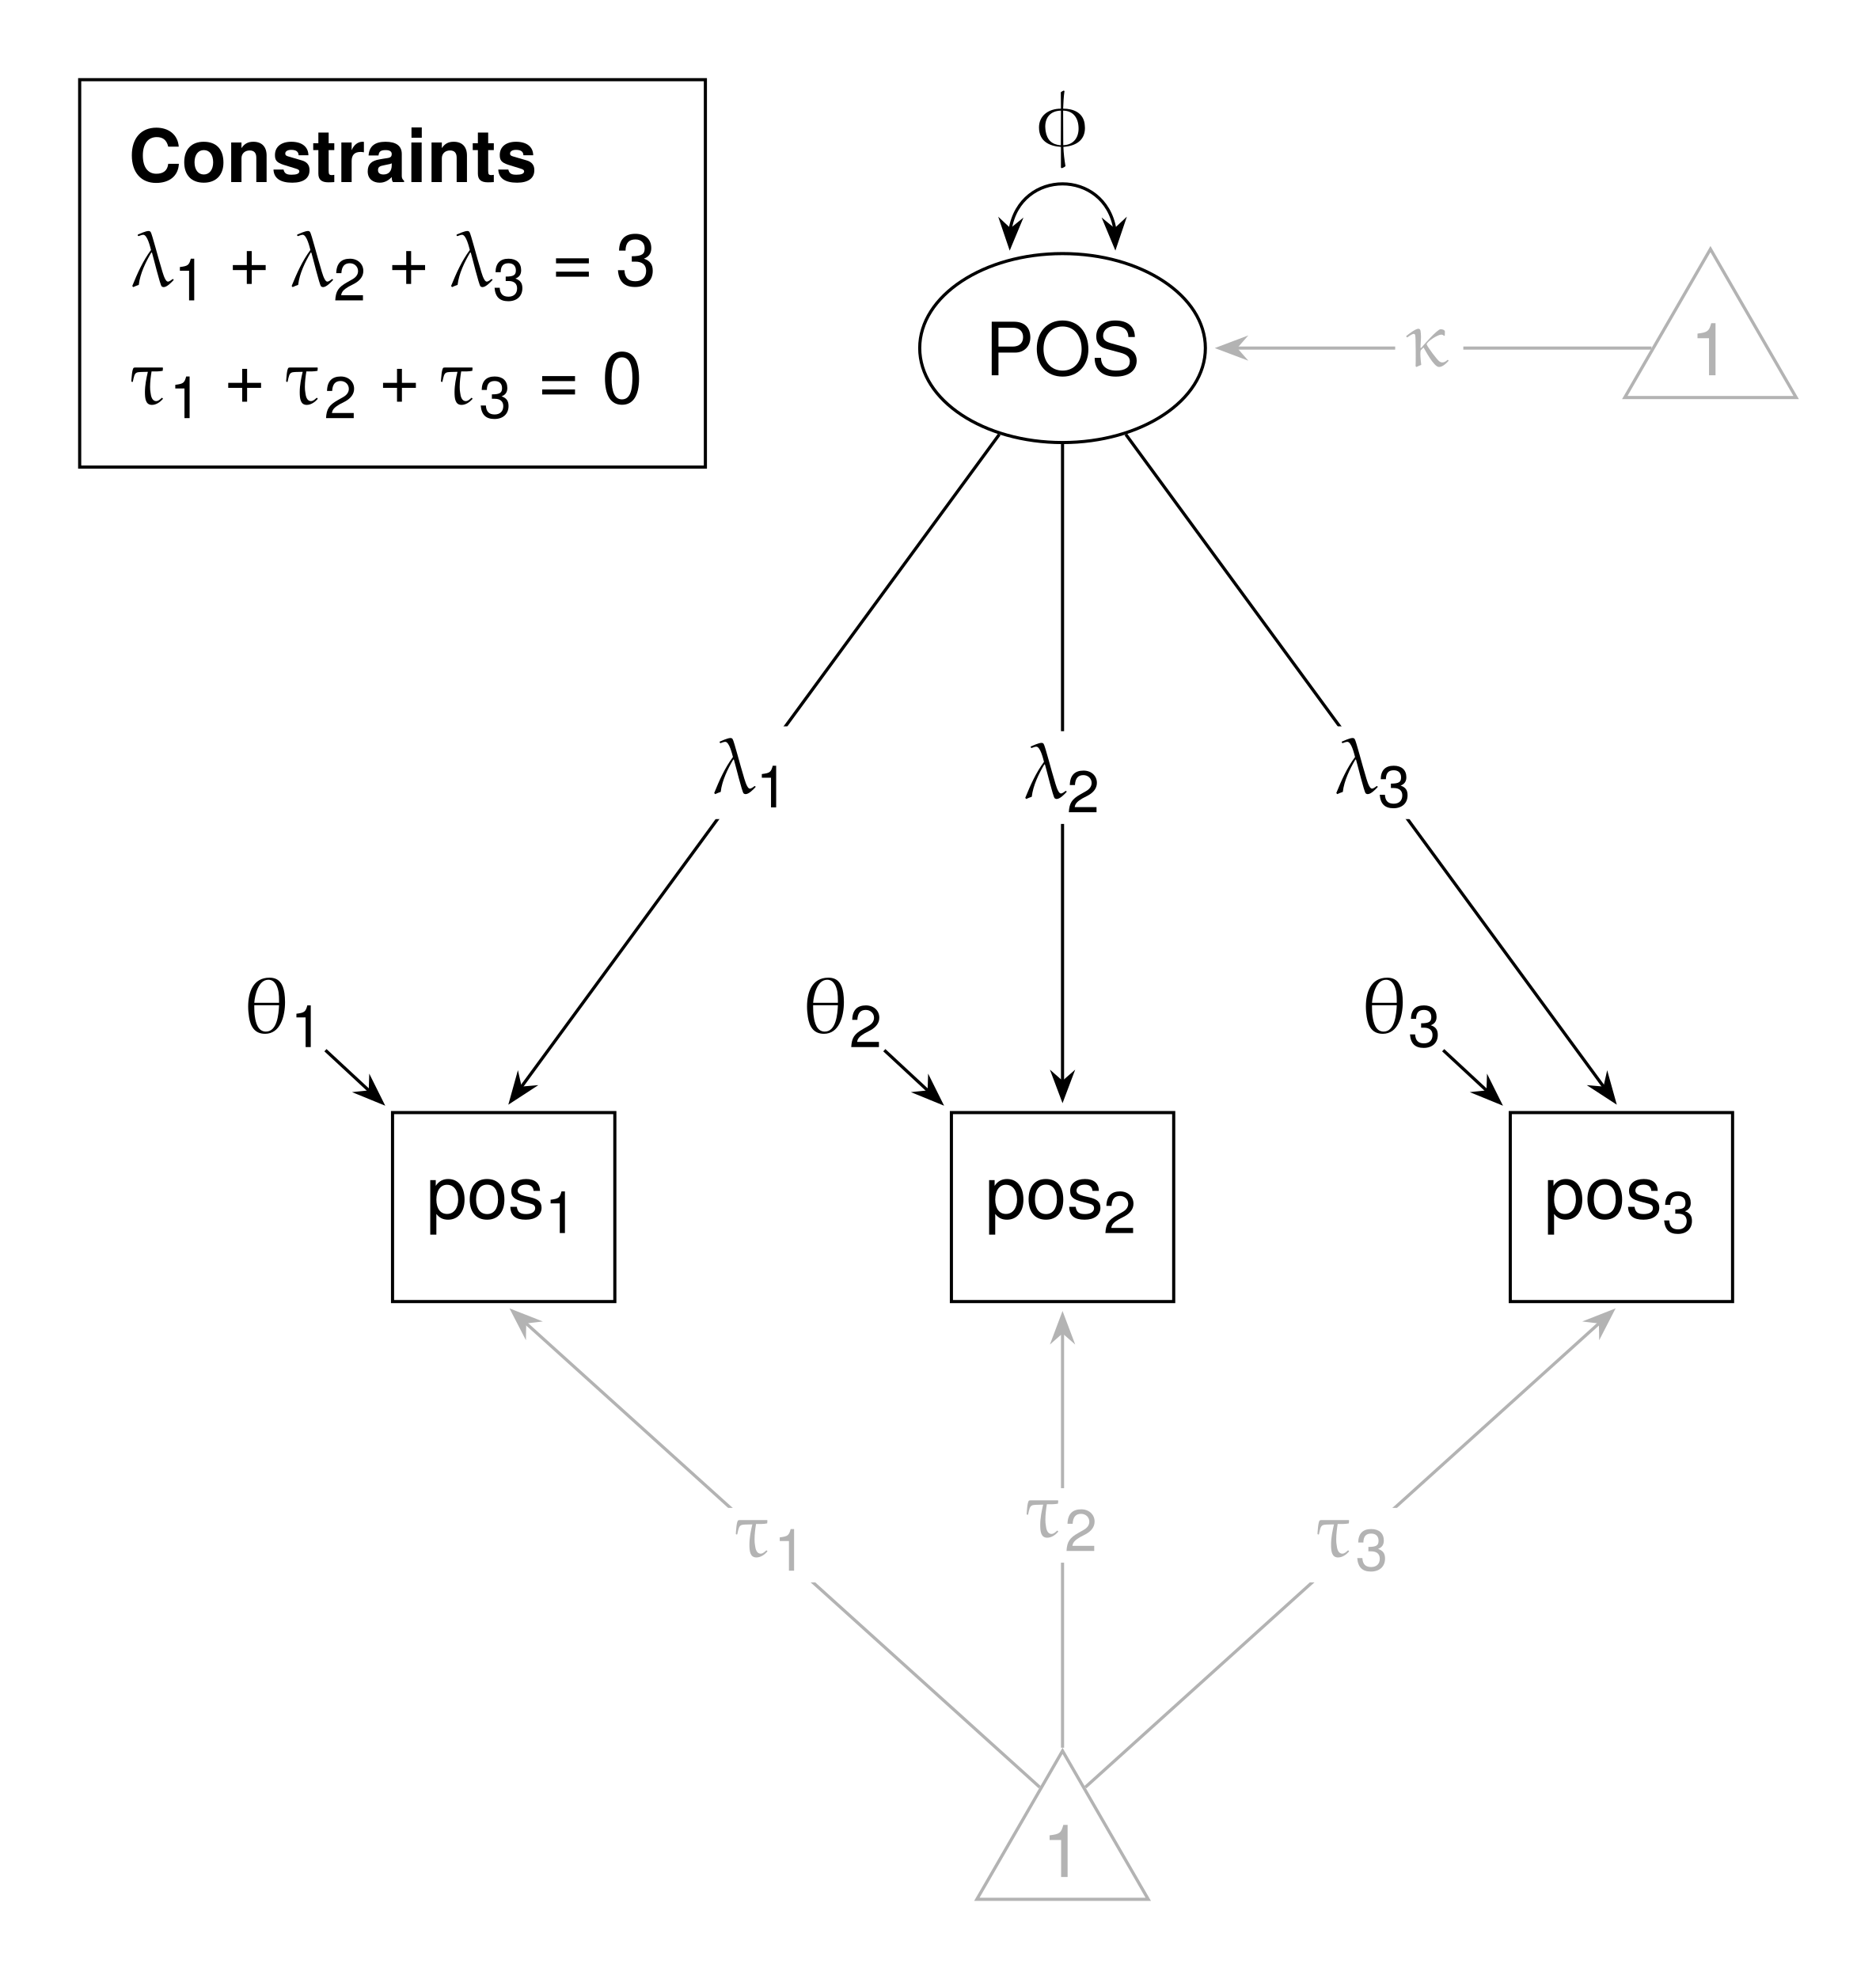
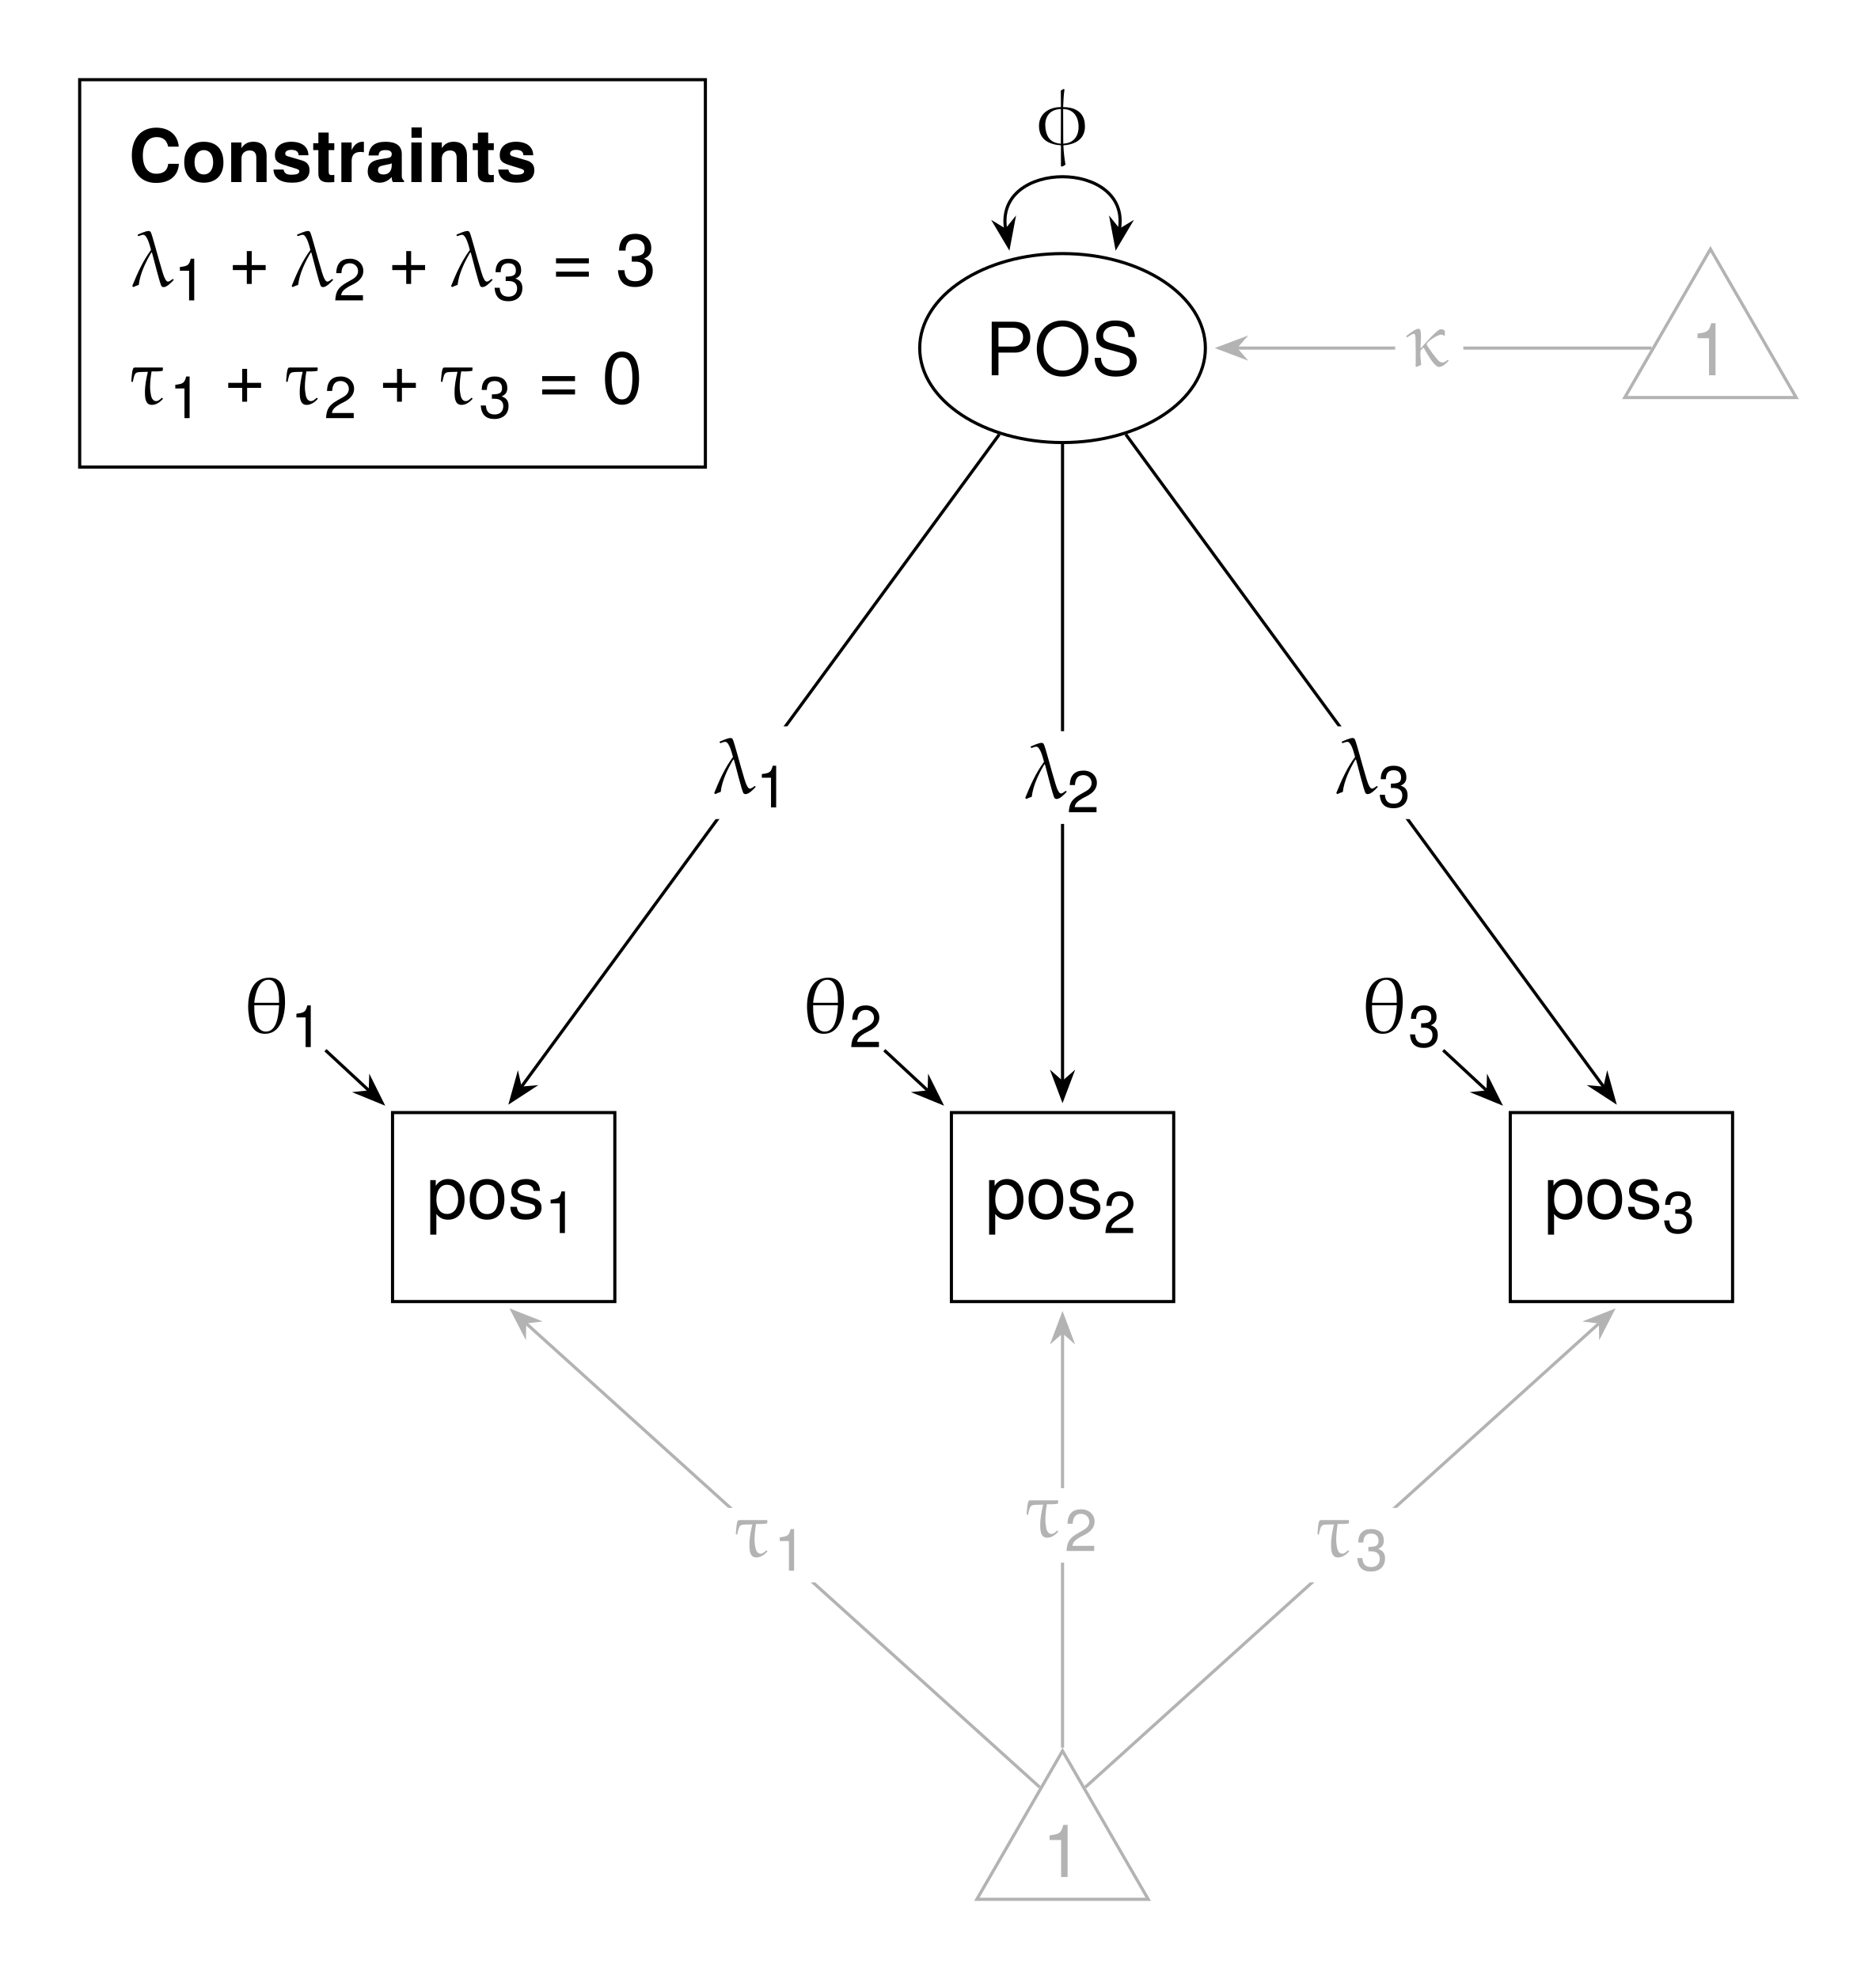
<svg xmlns="http://www.w3.org/2000/svg" xmlns:xlink="http://www.w3.org/1999/xlink" width="239.202pt" height="252.345pt" viewBox="0 0 239.202 252.345" version="1.1" id="svg112">
  <defs id="defs27">
    <g id="g27">
      <g id="glyph-0-0">
        <path d="M 4.891 -2.406 C 4.891 -4.047 4.094 -5.047 2.797 -5.047 C 2.125 -5.047 1.594 -4.75 1.219 -4.172 L 1.219 -4.906 L 0.516 -4.906 L 0.516 2.047 L 1.297 2.047 L 1.297 -0.594 C 1.703 -0.078 2.156 0.141 2.797 0.141 C 4.062 0.141 4.891 -0.844 4.891 -2.406 Z M 4.078 -2.422 C 4.078 -1.312 3.516 -0.594 2.656 -0.594 C 1.828 -0.594 1.297 -1.266 1.297 -2.422 C 1.297 -3.562 1.828 -4.312 2.656 -4.312 C 3.516 -4.312 4.078 -3.594 4.078 -2.422 Z M 4.078 -2.422 " id="path1" />
      </g>
      <g id="glyph-0-1">
        <path d="M 4.766 -2.422 C 4.766 -4.109 3.953 -5.047 2.547 -5.047 C 1.172 -5.047 0.344 -4.094 0.344 -2.453 C 0.344 -0.812 1.156 0.141 2.562 0.141 C 3.938 0.141 4.766 -0.812 4.766 -2.422 Z M 3.953 -2.422 C 3.953 -1.266 3.422 -0.578 2.562 -0.578 C 1.688 -0.578 1.156 -1.266 1.156 -2.453 C 1.156 -3.625 1.688 -4.328 2.562 -4.328 C 3.438 -4.328 3.953 -3.641 3.953 -2.422 Z M 3.953 -2.422 " id="path2" />
      </g>
      <g id="glyph-0-2">
        <path d="M 4.297 -1.375 C 4.297 -2.109 3.891 -2.469 2.906 -2.703 L 2.156 -2.875 C 1.531 -3.031 1.25 -3.234 1.25 -3.578 C 1.25 -4.031 1.656 -4.328 2.297 -4.328 C 2.922 -4.328 3.25 -4.047 3.281 -3.531 L 4.094 -3.531 C 4.094 -4.5 3.453 -5.047 2.328 -5.047 C 1.172 -5.047 0.438 -4.453 0.438 -3.547 C 0.438 -2.781 0.828 -2.422 2 -2.141 L 2.719 -1.953 C 3.266 -1.828 3.484 -1.672 3.484 -1.312 C 3.484 -0.859 3.016 -0.578 2.344 -0.578 C 1.641 -0.578 1.25 -0.75 1.141 -1.5 L 0.312 -1.5 C 0.359 -0.359 0.984 0.141 2.281 0.141 C 3.516 0.141 4.297 -0.438 4.297 -1.375 Z M 4.297 -1.375 " id="path3" />
      </g>
      <g id="glyph-0-3">
        <path d="M 5.781 -4.812 C 5.781 -6.109 5.016 -6.828 3.672 -6.828 L 0.859 -6.828 L 0.859 0 L 1.719 0 L 1.719 -2.891 L 3.859 -2.891 C 4.984 -2.891 5.781 -3.688 5.781 -4.812 Z M 4.859 -4.859 C 4.859 -4.109 4.375 -3.656 3.531 -3.656 L 1.719 -3.656 L 1.719 -6.062 L 3.531 -6.062 C 4.375 -6.062 4.859 -5.609 4.859 -4.859 Z M 4.859 -4.859 " id="path4" />
      </g>
      <g id="glyph-0-4">
        <path d="M 6.938 -3.297 C 6.938 -5.5 5.641 -6.984 3.641 -6.984 C 1.688 -6.984 0.359 -5.5 0.359 -3.359 C 0.359 -1.219 1.688 0.172 3.656 0.172 C 5.656 0.172 6.938 -1.297 6.938 -3.297 Z M 6.078 -3.328 C 6.078 -1.672 5.094 -0.594 3.656 -0.594 C 2.203 -0.594 1.219 -1.672 1.219 -3.359 C 1.219 -5.047 2.203 -6.219 3.641 -6.219 C 5.125 -6.219 6.078 -5.047 6.078 -3.328 Z M 6.078 -3.328 " id="path5" />
      </g>
      <g id="glyph-0-5">
        <path d="M 5.812 -1.875 C 5.812 -2.719 5.281 -3.328 4.359 -3.578 L 2.656 -4.047 C 1.828 -4.266 1.531 -4.531 1.531 -5.047 C 1.531 -5.75 2.141 -6.266 3.047 -6.266 C 4.141 -6.266 4.75 -5.766 4.75 -4.875 L 5.578 -4.875 C 5.578 -6.219 4.656 -6.984 3.078 -6.984 C 1.578 -6.984 0.656 -6.172 0.656 -4.938 C 0.656 -4.094 1.094 -3.578 2 -3.344 L 3.688 -2.891 C 4.547 -2.672 4.938 -2.328 4.938 -1.781 C 4.938 -1.031 4.375 -0.594 3.203 -0.594 C 1.906 -0.594 1.266 -1.25 1.266 -2.219 L 0.453 -2.219 C 0.453 -0.609 1.531 0.172 3.141 0.172 C 4.875 0.172 5.812 -0.656 5.812 -1.875 Z M 5.812 -1.875 " id="path6" />
      </g>
      <g id="glyph-0-6">
        <path d="M 3.25 0 L 3.25 -6.641 L 2.703 -6.641 C 2.422 -5.609 2.234 -5.469 0.953 -5.312 L 0.953 -4.719 L 2.422 -4.719 L 2.422 0 Z M 3.25 0 " id="path7" />
      </g>
      <g id="glyph-0-7">
        <path d="M 4.828 -2.016 L 4.828 -2.656 L 3.047 -2.656 L 3.047 -4.438 L 2.422 -4.438 L 2.422 -2.656 L 0.641 -2.656 L 0.641 -2.016 L 2.422 -2.016 L 2.422 -0.25 L 3.047 -0.25 L 3.047 -2.016 Z M 4.828 -2.016 " id="path8" />
      </g>
      <g id="glyph-0-8">
        <path d="M 4.828 -2.875 L 4.828 -3.516 L 0.641 -3.516 L 0.641 -2.875 Z M 4.828 -1.172 L 4.828 -1.812 L 0.641 -1.812 L 0.641 -1.172 Z M 4.828 -1.172 " id="path9" />
      </g>
      <g id="glyph-0-9">
        <path d="M 4.734 -1.922 C 4.734 -2.734 4.406 -3.203 3.609 -3.469 C 4.234 -3.719 4.547 -4.141 4.547 -4.812 C 4.547 -5.953 3.781 -6.641 2.516 -6.641 C 1.172 -6.641 0.469 -5.906 0.438 -4.5 L 1.266 -4.5 C 1.281 -5.469 1.688 -5.922 2.531 -5.922 C 3.25 -5.922 3.703 -5.484 3.703 -4.781 C 3.703 -4.078 3.391 -3.781 2.062 -3.781 L 2.062 -3.094 L 2.516 -3.094 C 3.422 -3.094 3.891 -2.656 3.891 -1.922 C 3.891 -1.078 3.375 -0.594 2.516 -0.594 C 1.625 -0.594 1.172 -1.031 1.125 -2 L 0.297 -2 C 0.406 -0.531 1.125 0.141 2.484 0.141 C 3.859 0.141 4.734 -0.672 4.734 -1.922 Z M 4.734 -1.922 " id="path10" />
      </g>
      <g id="glyph-0-10">
        <path d="M 4.75 -3.188 C 4.75 -5.5 4.016 -6.641 2.578 -6.641 C 1.141 -6.641 0.406 -5.469 0.406 -3.25 C 0.406 -1.016 1.156 0.141 2.578 0.141 C 3.984 0.141 4.75 -1.016 4.75 -3.188 Z M 3.906 -3.266 C 3.906 -1.391 3.469 -0.547 2.562 -0.547 C 1.688 -0.547 1.25 -1.422 1.25 -3.234 C 1.25 -5.047 1.688 -5.906 2.578 -5.906 C 3.469 -5.906 3.906 -5.047 3.906 -3.266 Z M 3.906 -3.266 " id="path11" />
      </g>
      <g id="glyph-1-0">
        <path d="M 2.594 0 L 2.594 -5.312 L 2.156 -5.312 C 1.938 -4.484 1.781 -4.375 0.766 -4.25 L 0.766 -3.781 L 1.938 -3.781 L 1.938 0 Z M 2.594 0 " id="path12" />
      </g>
      <g id="glyph-1-1">
        <path d="M 3.828 -3.75 C 3.828 -4.641 3.125 -5.312 2.125 -5.312 C 1.047 -5.312 0.406 -4.75 0.375 -3.469 L 1.031 -3.469 C 1.078 -4.359 1.453 -4.734 2.109 -4.734 C 2.703 -4.734 3.156 -4.297 3.156 -3.734 C 3.156 -3.312 2.906 -2.953 2.438 -2.688 L 1.75 -2.297 C 0.641 -1.672 0.312 -1.172 0.25 0 L 3.781 0 L 3.781 -0.656 L 1 -0.656 C 1.062 -1.078 1.297 -1.359 1.953 -1.75 L 2.703 -2.141 C 3.438 -2.547 3.828 -3.094 3.828 -3.75 Z M 3.828 -3.75 " id="path13" />
      </g>
      <g id="glyph-1-2">
        <path d="M 3.781 -1.547 C 3.781 -2.188 3.531 -2.562 2.891 -2.781 C 3.391 -2.969 3.625 -3.312 3.625 -3.844 C 3.625 -4.766 3.031 -5.312 2.016 -5.312 C 0.938 -5.312 0.375 -4.719 0.359 -3.594 L 1.016 -3.594 C 1.031 -4.375 1.344 -4.734 2.016 -4.734 C 2.609 -4.734 2.953 -4.391 2.953 -3.828 C 2.953 -3.25 2.703 -3.031 1.656 -3.031 L 1.656 -2.469 L 2.016 -2.469 C 2.734 -2.469 3.109 -2.125 3.109 -1.531 C 3.109 -0.875 2.703 -0.469 2.016 -0.469 C 1.297 -0.469 0.938 -0.828 0.891 -1.609 L 0.234 -1.609 C 0.328 -0.422 0.906 0.109 1.984 0.109 C 3.078 0.109 3.781 -0.531 3.781 -1.547 Z M 3.781 -1.547 " id="path14" />
      </g>
      <g id="glyph-2-0">
        <path d="M 3.062 0.156 L 3.062 2.797 L 3.172 2.875 C 3.344 2.812 3.516 2.734 3.641 2.609 C 3.5 1.781 3.406 0.984 3.375 0.156 C 4.969 0.047 6.125 -0.688 6.125 -2.25 C 6.125 -2.438 6.094 -2.625 6.078 -2.844 C 5.844 -4.25 4.594 -4.719 3.375 -4.719 C 3.375 -4.719 3.344 -4.719 3.344 -4.719 C 3.375 -5.469 3.406 -6.219 3.516 -6.969 L 3.422 -7.031 C 3.297 -6.984 3.172 -6.906 3.047 -6.812 L 3.062 -4.719 C 3.047 -4.719 3.047 -4.719 3.047 -4.719 C 1.5 -4.719 0.266 -3.844 0.266 -2.328 C 0.266 -0.5 1.656 0.062 3.062 0.156 Z M 5.312 -2.172 C 5.312 -1 4.641 -0.094 3.359 -0.062 L 3.344 -4.469 C 4.609 -4.453 5.312 -3.562 5.312 -2.172 Z M 3.062 -4.469 L 3.047 -0.047 C 1.891 -0.141 1.297 -0.734 1.109 -1.859 C 1.094 -2.047 1.062 -2.25 1.062 -2.422 C 1.062 -3.609 1.734 -4.438 3.062 -4.469 Z M 3.062 -4.469 " id="path15" />
      </g>
      <g id="glyph-2-1">
        <path d="M 5.391 -0.75 C 5.219 -0.594 4.984 -0.422 4.719 -0.422 C 4.594 -0.422 4.5 -0.453 4.375 -0.531 C 4.062 -0.734 2.844 -2.375 2.719 -2.734 C 2.781 -3.109 4.141 -3.969 4.578 -3.969 C 4.719 -3.969 4.828 -3.922 4.938 -3.812 L 5.031 -3.844 C 5.031 -3.953 5.047 -4.109 5.047 -4.25 C 5.047 -4.297 5.047 -4.344 5.047 -4.375 C 5 -4.609 4.672 -4.656 4.5 -4.656 C 4.047 -4.656 2.188 -2.469 2.016 -2.266 L 1.938 -2.281 C 1.938 -2.719 2 -3.219 2 -3.703 C 2 -3.969 1.969 -4.234 1.938 -4.469 C 1.906 -4.609 1.828 -4.719 1.672 -4.719 C 1.281 -4.719 0.406 -4.016 0.125 -3.797 L 0.125 -3.719 C 0.156 -3.672 0.188 -3.625 0.266 -3.625 C 0.406 -3.734 0.875 -4.062 1.062 -4.062 C 1.203 -4.062 1.25 -3.984 1.266 -3.875 C 1.312 -3.531 1.312 -3.141 1.312 -2.797 C 1.328 -2.25 1.328 -1.688 1.328 -1.141 C 1.328 -0.734 1.328 -0.344 1.312 0.062 L 1.422 0.156 C 1.609 0.047 1.828 -0.016 2.031 -0.109 C 2 -0.344 1.922 -1.047 1.922 -1.516 C 1.922 -1.719 1.938 -1.891 1.969 -1.969 C 2.031 -2.047 2.234 -2.25 2.328 -2.328 C 2.516 -2.031 3.625 0.156 4.297 0.156 C 4.766 0.156 5.234 -0.312 5.5 -0.609 L 5.516 -0.672 C 5.469 -0.703 5.453 -0.75 5.391 -0.75 Z M 5.391 -0.75 " id="path16" />
      </g>
      <g id="glyph-2-2">
        <path d="M 6.016 -0.875 C 5.859 -0.766 5.609 -0.547 5.406 -0.547 C 5.016 -0.547 4.688 -1.875 4.594 -2.188 C 4.25 -3.25 3.375 -6.672 3.203 -6.875 C 3.125 -6.969 3.047 -7 2.938 -7 C 2.578 -7 1.875 -6.672 1.578 -6.547 L 1.547 -6.453 C 1.578 -6.406 1.594 -6.375 1.656 -6.344 C 1.812 -6.406 2.109 -6.516 2.266 -6.516 C 2.781 -6.516 3.141 -4.984 3.25 -4.578 C 2.219 -3.188 1.516 -1.609 0.859 0.016 L 0.984 0.156 C 1.203 0.047 1.453 -0.047 1.688 -0.125 C 1.859 -1.578 2.594 -3.078 3.297 -4.266 L 3.375 -4.234 C 3.562 -3.625 4.406 -0.125 4.609 0.062 C 4.688 0.125 4.781 0.156 4.859 0.156 C 5.297 0.156 5.859 -0.453 6.125 -0.734 L 6.141 -0.797 C 6.094 -0.828 6.078 -0.875 6.016 -0.875 Z M 6.016 -0.875 " id="path17" />
      </g>
      <g id="glyph-2-3">
        <path d="M 5.453 -5.031 C 5.281 -6.156 4.812 -7 3.547 -7 C 1.469 -7 0.828 -5.141 0.828 -3.312 C 0.828 -2.859 0.875 -2.406 0.938 -1.984 C 1.125 -0.797 1.641 0.156 2.984 0.156 C 4.922 0.156 5.531 -2.062 5.531 -3.891 C 5.531 -4.312 5.5 -4.688 5.453 -5.031 Z M 4.766 -3.797 L 1.609 -3.797 C 1.688 -4.828 2.125 -6.734 3.406 -6.734 C 4.266 -6.734 4.594 -5.828 4.703 -5.156 C 4.75 -4.812 4.766 -4.453 4.766 -4.094 C 4.766 -4 4.766 -3.891 4.766 -3.797 Z M 4.766 -3.484 C 4.719 -2.359 4.531 -0.125 3.094 -0.125 C 2.078 -0.125 1.797 -1.25 1.688 -2.031 C 1.625 -2.406 1.609 -2.797 1.609 -3.188 C 1.609 -3.297 1.609 -3.375 1.609 -3.484 Z M 4.766 -3.484 " id="path18" />
      </g>
      <g id="glyph-2-4">
        <path d="M 0.469 -2.766 L 0.531 -2.797 C 0.828 -4.219 0.828 -4 2.453 -4.062 C 2.266 -3.297 2.078 -2.359 2.078 -1.469 C 2.078 -0.672 2.156 0.156 2.969 0.156 C 3.531 0.156 4.031 -0.219 4.359 -0.594 L 4.375 -0.641 L 4.266 -0.75 L 4.219 -0.734 C 4.031 -0.562 3.797 -0.328 3.516 -0.328 C 2.969 -0.328 2.844 -0.984 2.797 -1.375 C 2.75 -1.609 2.734 -1.875 2.734 -2.141 C 2.734 -2.812 2.828 -3.531 2.922 -4.109 C 3.375 -4.109 3.906 -4.094 4.344 -4.188 L 4.375 -4.562 L 4.328 -4.609 L 1.062 -4.609 C 1.031 -4.609 1 -4.609 0.953 -4.609 C 0.844 -4.609 0.703 -4.609 0.656 -4.578 C 0.422 -4.438 0.375 -3.188 0.344 -2.859 C 0.359 -2.797 0.406 -2.781 0.469 -2.766 Z M 0.469 -2.766 " id="path19" />
      </g>
      <g id="glyph-3-0">
        <path d="M 6.406 -2.328 L 5.047 -2.328 C 4.953 -1.453 4.406 -1.062 3.531 -1.062 C 2.453 -1.062 1.812 -1.906 1.812 -3.391 C 1.812 -4.891 2.484 -5.734 3.578 -5.734 C 4.344 -5.734 4.844 -5.391 5.047 -4.516 L 6.391 -4.516 C 6.266 -6.078 5.078 -6.938 3.531 -6.938 C 1.609 -6.938 0.406 -5.609 0.406 -3.406 C 0.406 -1.219 1.594 0.109 3.5 0.109 C 5.188 0.109 6.328 -0.766 6.406 -2.328 Z M 6.406 -2.328 " id="path20" />
      </g>
      <g id="glyph-3-1">
        <path d="M 5.328 -2.484 C 5.328 -4.203 4.406 -5.141 2.812 -5.141 C 1.266 -5.141 0.328 -4.188 0.328 -2.531 C 0.328 -0.859 1.266 0.078 2.828 0.078 C 4.359 0.078 5.328 -0.875 5.328 -2.484 Z M 4.016 -2.516 C 4.016 -1.562 3.531 -0.969 2.828 -0.969 C 2.109 -0.969 1.641 -1.562 1.641 -2.531 C 1.641 -3.484 2.109 -4.078 2.828 -4.078 C 3.547 -4.078 4.016 -3.5 4.016 -2.516 Z M 4.016 -2.516 " id="path21" />
      </g>
      <g id="glyph-3-2">
        <path d="M 5.109 0 L 5.109 -3.391 C 5.109 -4.5 4.5 -5.141 3.422 -5.141 C 2.734 -5.141 2.281 -4.891 1.906 -4.328 L 1.906 -5.047 L 0.594 -5.047 L 0.594 0 L 1.906 0 L 1.906 -3.031 C 1.906 -3.625 2.328 -4.031 2.953 -4.031 C 3.516 -4.031 3.797 -3.719 3.797 -3.109 L 3.797 0 Z M 5.109 0 " id="path22" />
      </g>
      <g id="glyph-3-3">
        <path d="M 4.859 -1.5 L 4.859 -1.562 C 4.859 -2.141 4.547 -2.578 3.875 -2.766 L 2.219 -3.25 C 1.859 -3.344 1.766 -3.438 1.766 -3.641 C 1.766 -3.922 2.062 -4.109 2.516 -4.109 C 3.141 -4.109 3.453 -3.891 3.469 -3.422 L 4.719 -3.422 C 4.703 -4.5 3.891 -5.141 2.531 -5.141 C 1.25 -5.141 0.453 -4.5 0.453 -3.453 C 0.453 -2.828 0.625 -2.5 1.547 -2.203 L 3.109 -1.719 C 3.438 -1.625 3.562 -1.516 3.562 -1.375 C 3.562 -1.062 3.188 -0.938 2.578 -0.938 C 1.984 -0.938 1.672 -1.062 1.547 -1.594 L 0.266 -1.594 C 0.312 -0.5 1.125 0.078 2.656 0.078 C 4.078 0.078 4.859 -0.484 4.859 -1.5 Z M 4.859 -1.5 " id="path23" />
      </g>
      <g id="glyph-3-4">
        <path d="M 2.812 0 L 2.812 -0.922 C 2.688 -0.906 2.609 -0.891 2.516 -0.891 C 2.172 -0.891 2.094 -0.984 2.094 -1.438 L 2.094 -4.078 L 2.812 -4.078 L 2.812 -4.953 L 2.094 -4.953 L 2.094 -6.312 L 0.781 -6.312 L 0.781 -4.953 L 0.125 -4.953 L 0.125 -4.078 L 0.781 -4.078 L 0.781 -1.078 C 0.781 -0.297 1.203 0.031 2.062 0.031 C 2.344 0.031 2.578 0.016 2.812 0 Z M 2.812 0 " id="path24" />
      </g>
      <g id="glyph-3-5">
        <path d="M 3.469 -3.797 L 3.469 -5.125 C 3.391 -5.141 3.344 -5.141 3.297 -5.141 C 2.703 -5.141 2.188 -4.75 1.906 -4.062 L 1.906 -5.047 L 0.594 -5.047 L 0.594 0 L 1.906 0 L 1.906 -2.688 C 1.906 -3.453 2.281 -3.844 3.047 -3.844 C 3.188 -3.844 3.281 -3.828 3.469 -3.797 Z M 3.469 -3.797 " id="path25" />
      </g>
      <g id="glyph-3-6">
        <path d="M 4.906 0 L 4.906 -0.156 C 4.672 -0.375 4.609 -0.516 4.609 -0.781 L 4.609 -3.578 C 4.609 -4.609 3.906 -5.141 2.531 -5.141 C 1.172 -5.141 0.453 -4.562 0.375 -3.391 L 1.641 -3.391 C 1.703 -3.906 1.922 -4.078 2.562 -4.078 C 3.062 -4.078 3.328 -3.906 3.328 -3.578 C 3.328 -3.047 2.922 -3.094 2.281 -2.984 L 1.75 -2.891 C 0.75 -2.719 0.266 -2.281 0.266 -1.359 C 0.266 -0.391 0.953 0.078 1.797 0.078 C 2.359 0.078 2.875 -0.156 3.328 -0.641 C 3.328 -0.375 3.359 -0.156 3.484 0 Z M 3.328 -2.156 C 3.328 -1.406 2.953 -0.969 2.281 -0.969 C 1.844 -0.969 1.578 -1.141 1.578 -1.516 C 1.578 -1.906 1.781 -2.047 2.328 -2.141 L 2.766 -2.234 C 3.109 -2.297 3.172 -2.312 3.328 -2.391 Z M 3.328 -2.156 " id="path26" />
      </g>
      <g id="glyph-3-7">
        <path d="M 1.938 0 L 1.938 -5.047 L 0.625 -5.047 L 0.625 0 Z M 1.953 -5.656 L 1.953 -6.969 L 0.641 -6.969 L 0.641 -5.656 Z M 1.953 -5.656 " id="path27" />
      </g>
    </g>
  </defs>
  <path fill="none" stroke-width="0.399" stroke-linecap="butt" stroke-linejoin="miter" stroke="rgb(0%, 0%, 0%)" stroke-opacity="1" stroke-miterlimit="10" d="M -14.173 -12.049 L 14.174 -12.049 L 14.174 12.049 L -14.173 12.049 Z M -14.173 -12.049 " transform="matrix(1, 0, 0, -1, 64.228, 153.916)" id="path28" />
  <g fill="rgb(0%, 0%, 0%)" fill-opacity="1" id="g30">
    <use xlink:href="#glyph-0-0" x="54.348" y="155.384" id="use28" />
    <use xlink:href="#glyph-0-1" x="59.555" y="155.384" id="use29" />
    <use xlink:href="#glyph-0-2" x="64.762" y="155.384" id="use30" />
  </g>
  <g fill="rgb(0%, 0%, 0%)" fill-opacity="1" id="g31">
    <use xlink:href="#glyph-1-0" x="69.444" y="157.23" id="use31" />
  </g>
  <path fill="none" stroke-width="0.399" stroke-linecap="butt" stroke-linejoin="miter" stroke="rgb(0%, 0%, 0%)" stroke-opacity="1" stroke-miterlimit="10" d="M 57.092 -12.049 L 85.44 -12.049 L 85.44 12.049 L 57.092 12.049 Z M 57.092 -12.049 " transform="matrix(1, 0, 0, -1, 64.228, 153.916)" id="path31" />
  <g fill="rgb(0%, 0%, 0%)" fill-opacity="1" id="g34">
    <use xlink:href="#glyph-0-0" x="125.613" y="155.384" id="use32" />
    <use xlink:href="#glyph-0-1" x="130.82" y="155.384" id="use33" />
    <use xlink:href="#glyph-0-2" x="136.027" y="155.384" id="use34" />
  </g>
  <g fill="rgb(0%, 0%, 0%)" fill-opacity="1" id="g35">
    <use xlink:href="#glyph-1-1" x="140.709" y="157.23" id="use35" />
  </g>
  <path fill="none" stroke-width="0.399" stroke-linecap="butt" stroke-linejoin="miter" stroke="rgb(0%, 0%, 0%)" stroke-opacity="1" stroke-miterlimit="10" d="M 128.358 -12.049 L 156.706 -12.049 L 156.706 12.049 L 128.358 12.049 Z M 128.358 -12.049 " transform="matrix(1, 0, 0, -1, 64.228, 153.916)" id="path35" />
  <g fill="rgb(0%, 0%, 0%)" fill-opacity="1" id="g38">
    <use xlink:href="#glyph-0-0" x="196.877" y="155.384" id="use36" />
    <use xlink:href="#glyph-0-1" x="202.084" y="155.384" id="use37" />
    <use xlink:href="#glyph-0-2" x="207.291" y="155.384" id="use38" />
  </g>
  <g fill="rgb(0%, 0%, 0%)" fill-opacity="1" id="g39">
    <use xlink:href="#glyph-1-2" x="211.973" y="157.23" id="use39" />
  </g>
  <path fill="none" stroke-width="0.399" stroke-linecap="butt" stroke-linejoin="miter" stroke="rgb(0%, 0%, 0%)" stroke-opacity="1" stroke-miterlimit="10" d="M 89.479 109.533 C 89.479 116.189 81.323 121.58 71.264 121.58 C 61.206 121.58 53.053 116.189 53.053 109.533 C 53.053 102.881 61.206 97.486 71.264 97.486 C 81.323 97.486 89.479 102.881 89.479 109.533 Z M 89.479 109.533 " transform="matrix(1, 0, 0, -1, 64.228, 153.916)" id="path39" />
  <g fill="rgb(0%, 0%, 0%)" fill-opacity="1" id="g42">
    <use xlink:href="#glyph-0-3" x="125.603" y="47.849" id="use40" />
    <use xlink:href="#glyph-0-4" x="131.849" y="47.849" id="use41" />
    <use xlink:href="#glyph-0-5" x="139.135" y="47.849" id="use42" />
  </g>
-   <path fill="none" stroke-width="0.399" stroke-linecap="butt" stroke-linejoin="miter" stroke="rgb(0%, 0%, 0%)" stroke-opacity="1" stroke-miterlimit="10" d="M 64.592 124.666 C 65.874 132.4 76.635 132.404 77.932 124.689 " transform="matrix(1, 0, 0, -1, 64.228, 153.916)" id="path42" />
-   <path fill-rule="nonzero" fill="rgb(0%, 0%, 0%)" fill-opacity="1" stroke-width="0.399" stroke-linecap="butt" stroke-linejoin="miter" stroke="rgb(0%, 0%, 0%)" stroke-opacity="1" stroke-miterlimit="10" d="M 3.685 -0.002 L 0.644 1.147 L 1.644 0 L 0.643 -1.147 Z M 3.685 -0.002 " transform="matrix(-0.03342, 0.99942, 0.99942, 0.03342, 128.8985, 27.71214)" id="path43" />
-   <path fill-rule="nonzero" fill="rgb(0%, 0%, 0%)" fill-opacity="1" stroke-width="0.399" stroke-linecap="butt" stroke-linejoin="miter" stroke="rgb(0%, 0%, 0%)" stroke-opacity="1" stroke-miterlimit="10" d="M 3.683 -0 L 0.643 1.148 L 1.647 -0.001 L 0.642 -1.146 Z M 3.683 -0 " transform="matrix(0.03441, 0.99939, 0.99939, -0.03441, 142.0845, 27.70987)" id="path44" />
-   <path fill-rule="nonzero" fill="rgb(100%, 100%, 100%)" fill-opacity="1" d="M 131.23 22.449 L 139.758 22.449 L 139.758 10.582 L 131.23 10.582 Z M 131.23 22.449 " id="path45" />
+   <path fill="none" stroke-width="0.399" stroke-linecap="butt" stroke-linejoin="miter" stroke="rgb(0%, 0%, 0%)" stroke-opacity="1" stroke-miterlimit="10" d="M 64.022 124.611 C 62.432 133.639 80.1 133.639 78.506 124.611 " transform="matrix(1, 0, 0, -1, 64.228, 153.916)" id="path42" />
+   <path fill-rule="nonzero" fill="rgb(0%, 0%, 0%)" fill-opacity="1" stroke-width="0.399" stroke-linecap="butt" stroke-linejoin="miter" stroke="rgb(0%, 0%, 0%)" stroke-opacity="1" stroke-miterlimit="10" d="M 3.685 -0.001 L 0.643 1.146 L 1.647 0.001 L 0.643 -1.147 Z M 3.685 -0.001 " transform="matrix(0.17363, 0.9848, 0.9848, -0.17363, 127.9823, 27.78104)" id="path43" />
+   <path fill-rule="nonzero" fill="rgb(0%, 0%, 0%)" fill-opacity="1" stroke-width="0.399" stroke-linecap="butt" stroke-linejoin="miter" stroke="rgb(0%, 0%, 0%)" stroke-opacity="1" stroke-miterlimit="10" d="M 3.685 -0.002 L 0.643 1.148 L 1.646 -0 L 0.643 -1.149 Z M 3.685 -0.002 " transform="matrix(-0.17363, 0.9848, 0.9848, 0.17363, 143.0047, 27.78104)" id="path44" />
+   <path fill-rule="nonzero" fill="rgb(100%, 100%, 100%)" fill-opacity="1" d="M 131.23 22.25 L 139.758 22.25 L 139.758 10.383 L 131.23 10.383 Z M 131.23 22.25 " id="path45" />
  <g fill="rgb(0%, 0%, 0%)" fill-opacity="1" id="g45">
-     <use xlink:href="#glyph-2-0" x="132.225" y="18.575" id="use45" />
+     <use xlink:href="#glyph-2-0" x="132.225" y="18.375" id="use45" />
  </g>
  <path fill="none" stroke-width="0.399" stroke-linecap="butt" stroke-linejoin="miter" stroke="rgb(70%, 70%, 70%)" stroke-opacity="1" stroke-miterlimit="10" d="M 153.885 122.154 L 142.959 103.225 L 164.815 103.225 Z M 153.885 122.154 " transform="matrix(1, 0, 0, -1, 64.228, 153.916)" id="path46" />
  <g fill="rgb(70%, 70%, 70%)" fill-opacity="1" id="g46">
    <use xlink:href="#glyph-0-6" x="215.509" y="47.849" id="use46" />
  </g>
  <path fill="none" stroke-width="0.399" stroke-linecap="butt" stroke-linejoin="miter" stroke="rgb(70%, 70%, 70%)" stroke-opacity="1" stroke-miterlimit="10" d="M 71.264 -69.342 L 60.338 -88.268 L 82.194 -88.268 Z M 71.264 -69.342 " transform="matrix(1, 0, 0, -1, 64.228, 153.916)" id="path47" />
  <g fill="rgb(70%, 70%, 70%)" fill-opacity="1" id="g47">
    <use xlink:href="#glyph-0-6" x="132.889" y="239.339" id="use47" />
  </g>
  <path fill="none" stroke-width="0.399" stroke-linecap="butt" stroke-linejoin="miter" stroke="rgb(70%, 70%, 70%)" stroke-opacity="1" stroke-miterlimit="10" d="M 146.37 109.533 L 93.381 109.533 " transform="matrix(1, 0, 0, -1, 64.228, 153.916)" id="path48" />
  <path fill-rule="nonzero" fill="rgb(70%, 70%, 70%)" fill-opacity="1" stroke-width="0.399" stroke-linecap="butt" stroke-linejoin="miter" stroke="rgb(70%, 70%, 70%)" stroke-opacity="1" stroke-miterlimit="10" d="M 3.685 0.001 L 0.642 1.145 L 1.646 0.001 L 0.642 -1.148 Z M 3.685 0.001 " transform="matrix(-1, 0, 0, 1, 159.1537, 44.3821)" id="path49" />
  <path fill-rule="nonzero" fill="rgb(100%, 100%, 100%)" fill-opacity="1" d="M 177.91 48.289 L 186.598 48.289 L 186.598 40.473 L 177.91 40.473 Z M 177.91 48.289 " id="path50" />
  <g fill="rgb(70%, 70%, 70%)" fill-opacity="1" id="g50">
    <use xlink:href="#glyph-2-1" x="179.202" y="46.638" id="use50" />
  </g>
  <path fill="none" stroke-width="0.399" stroke-linecap="butt" stroke-linejoin="miter" stroke="rgb(0%, 0%, 0%)" stroke-opacity="1" stroke-miterlimit="10" d="M 63.202 98.525 L 2.186 15.232 " transform="matrix(1, 0, 0, -1, 64.228, 153.916)" id="path51" />
  <path fill-rule="nonzero" fill="rgb(0%, 0%, 0%)" fill-opacity="1" stroke-width="0.399" stroke-linecap="butt" stroke-linejoin="miter" stroke="rgb(0%, 0%, 0%)" stroke-opacity="1" stroke-miterlimit="10" d="M 3.683 -0.001 L 0.643 1.148 L 1.645 -0.002 L 0.644 -1.147 Z M 3.683 -0.001 " transform="matrix(-0.59091, 0.80669, 0.80669, 0.59091, 67.32926, 137.4356)" id="path52" />
  <path fill-rule="nonzero" fill="rgb(100%, 100%, 100%)" fill-opacity="1" d="M 89.117 104.445 L 102.539 104.445 L 102.539 92.617 L 89.117 92.617 Z M 89.117 104.445 " id="path53" />
  <g fill="rgb(0%, 0%, 0%)" fill-opacity="1" id="g53">
    <use xlink:href="#glyph-2-2" x="90.213" y="101.105" id="use53" />
  </g>
  <g fill="rgb(0%, 0%, 0%)" fill-opacity="1" id="g54">
    <use xlink:href="#glyph-1-0" x="96.38" y="102.951" id="use54" />
  </g>
  <g fill="rgb(0%, 0%, 0%)" fill-opacity="1" id="g55">
    <use xlink:href="#glyph-2-3" x="30.817" y="131.665" id="use55" />
  </g>
  <g fill="rgb(0%, 0%, 0%)" fill-opacity="1" id="g56">
    <use xlink:href="#glyph-1-0" x="37.033" y="133.511" id="use56" />
  </g>
  <path fill="none" stroke-width="0.399" stroke-linecap="butt" stroke-linejoin="miter" stroke="rgb(0%, 0%, 0%)" stroke-opacity="1" stroke-miterlimit="10" d="M -22.728 20.002 L -17.087 14.768 " transform="matrix(1, 0, 0, -1, 64.228, 153.916)" id="path56" />
  <path fill-rule="nonzero" fill="rgb(0%, 0%, 0%)" fill-opacity="1" stroke-width="0.399" stroke-linecap="butt" stroke-linejoin="miter" stroke="rgb(0%, 0%, 0%)" stroke-opacity="1" stroke-miterlimit="10" d="M 3.686 0.001 L 0.644 1.148 L 1.646 -0.001 L 0.641 -1.146 Z M 3.686 0.001 " transform="matrix(0.73283, 0.68036, 0.68036, -0.73283, 46.00923, 138.0986)" id="path57" />
  <path fill="none" stroke-width="0.399" stroke-linecap="butt" stroke-linejoin="miter" stroke="rgb(70%, 70%, 70%)" stroke-opacity="1" stroke-miterlimit="10" d="M 68.358 -73.975 L 2.749 -14.729 " transform="matrix(1, 0, 0, -1, 64.228, 153.916)" id="path58" />
  <path fill-rule="nonzero" fill="rgb(70%, 70%, 70%)" fill-opacity="1" stroke-width="0.399" stroke-linecap="butt" stroke-linejoin="miter" stroke="rgb(70%, 70%, 70%)" stroke-opacity="1" stroke-miterlimit="10" d="M 3.686 0.001 L 0.641 1.147 L 1.644 0 L 0.643 -1.146 Z M 3.686 0.001 " transform="matrix(-0.74217, -0.67015, -0.67015, 0.74217, 68.12313, 169.6798)" id="path59" />
  <path fill-rule="nonzero" fill="rgb(100%, 100%, 100%)" fill-opacity="1" d="M 91.992 201.777 L 104.824 201.777 L 104.824 192.273 L 91.992 192.273 Z M 91.992 201.777 " id="path60" />
  <g fill="rgb(70%, 70%, 70%)" fill-opacity="1" id="g60">
    <use xlink:href="#glyph-2-4" x="93.485" y="198.437" id="use60" />
  </g>
  <g fill="rgb(70%, 70%, 70%)" fill-opacity="1" id="g61">
    <use xlink:href="#glyph-1-0" x="98.666" y="200.283" id="use61" />
  </g>
  <path fill="none" stroke-width="0.399" stroke-linecap="butt" stroke-linejoin="miter" stroke="rgb(0%, 0%, 0%)" stroke-opacity="1" stroke-miterlimit="10" d="M 71.264 97.287 L 71.264 15.947 " transform="matrix(1, 0, 0, -1, 64.228, 153.916)" id="path61" />
  <path fill-rule="nonzero" fill="rgb(0%, 0%, 0%)" fill-opacity="1" stroke-width="0.399" stroke-linecap="butt" stroke-linejoin="miter" stroke="rgb(0%, 0%, 0%)" stroke-opacity="1" stroke-miterlimit="10" d="M 3.684 -0.001 L 0.642 1.147 L 1.645 -0.001 L 0.642 -1.146 Z M 3.684 -0.001 " transform="matrix(0, 1, 1, 0, 135.4935, 136.421)" id="path62" />
  <path fill-rule="nonzero" fill="rgb(100%, 100%, 100%)" fill-opacity="1" d="M 128.781 105.062 L 142.203 105.062 L 142.203 93.234 L 128.781 93.234 Z M 128.781 105.062 " id="path63" />
  <g fill="rgb(0%, 0%, 0%)" fill-opacity="1" id="g63">
    <use xlink:href="#glyph-2-2" x="129.878" y="101.724" id="use63" />
  </g>
  <g fill="rgb(0%, 0%, 0%)" fill-opacity="1" id="g64">
    <use xlink:href="#glyph-1-1" x="136.045" y="103.57" id="use64" />
  </g>
  <g fill="rgb(0%, 0%, 0%)" fill-opacity="1" id="g65">
    <use xlink:href="#glyph-2-3" x="102.081" y="131.665" id="use65" />
  </g>
  <g fill="rgb(0%, 0%, 0%)" fill-opacity="1" id="g66">
    <use xlink:href="#glyph-1-1" x="108.298" y="133.511" id="use66" />
  </g>
  <path fill="none" stroke-width="0.399" stroke-linecap="butt" stroke-linejoin="miter" stroke="rgb(0%, 0%, 0%)" stroke-opacity="1" stroke-miterlimit="10" d="M 48.538 20.002 L 54.178 14.768 " transform="matrix(1, 0, 0, -1, 64.228, 153.916)" id="path66" />
  <path fill-rule="nonzero" fill="rgb(0%, 0%, 0%)" fill-opacity="1" stroke-width="0.399" stroke-linecap="butt" stroke-linejoin="miter" stroke="rgb(0%, 0%, 0%)" stroke-opacity="1" stroke-miterlimit="10" d="M 3.686 0.001 L 0.644 1.148 L 1.646 -0.001 L 0.641 -1.146 Z M 3.686 0.001 " transform="matrix(0.73283, 0.68036, 0.68036, -0.73283, 117.2747, 138.0986)" id="path67" />
  <path fill="none" stroke-width="0.399" stroke-linecap="butt" stroke-linejoin="miter" stroke="rgb(70%, 70%, 70%)" stroke-opacity="1" stroke-miterlimit="10" d="M 71.264 -68.939 L 71.264 -15.947 " transform="matrix(1, 0, 0, -1, 64.228, 153.916)" id="path68" />
  <path fill-rule="nonzero" fill="rgb(70%, 70%, 70%)" fill-opacity="1" stroke-width="0.399" stroke-linecap="butt" stroke-linejoin="miter" stroke="rgb(70%, 70%, 70%)" stroke-opacity="1" stroke-miterlimit="10" d="M 3.684 0.001 L 0.641 1.146 L 1.645 0.001 L 0.641 -1.147 Z M 3.684 0.001 " transform="matrix(0, -1, -1, 0, 135.4935, 171.411)" id="path69" />
  <path fill-rule="nonzero" fill="rgb(100%, 100%, 100%)" fill-opacity="1" d="M 129.078 199.262 L 141.91 199.262 L 141.91 189.758 L 129.078 189.758 Z M 129.078 199.262 " id="path70" />
  <g fill="rgb(70%, 70%, 70%)" fill-opacity="1" id="g70">
    <use xlink:href="#glyph-2-4" x="130.57" y="195.92" id="use70" />
  </g>
  <g fill="rgb(70%, 70%, 70%)" fill-opacity="1" id="g71">
    <use xlink:href="#glyph-1-1" x="135.751" y="197.766" id="use71" />
  </g>
  <path fill="none" stroke-width="0.399" stroke-linecap="butt" stroke-linejoin="miter" stroke="rgb(0%, 0%, 0%)" stroke-opacity="1" stroke-miterlimit="10" d="M 79.331 98.525 L 140.342 15.232 " transform="matrix(1, 0, 0, -1, 64.228, 153.916)" id="path71" />
  <path fill-rule="nonzero" fill="rgb(0%, 0%, 0%)" fill-opacity="1" stroke-width="0.399" stroke-linecap="butt" stroke-linejoin="miter" stroke="rgb(0%, 0%, 0%)" stroke-opacity="1" stroke-miterlimit="10" d="M 3.684 0.002 L 0.645 1.148 L 1.644 -0 L 0.644 -1.147 Z M 3.684 0.002 " transform="matrix(0.59091, 0.80669, 0.80669, -0.59091, 203.6578, 137.4356)" id="path72" />
  <path fill-rule="nonzero" fill="rgb(100%, 100%, 100%)" fill-opacity="1" d="M 168.449 104.445 L 181.867 104.445 L 181.867 92.617 L 168.449 92.617 Z M 168.449 104.445 " id="path73" />
  <g fill="rgb(0%, 0%, 0%)" fill-opacity="1" id="g73">
    <use xlink:href="#glyph-2-2" x="169.543" y="101.105" id="use73" />
  </g>
  <g fill="rgb(0%, 0%, 0%)" fill-opacity="1" id="g74">
    <use xlink:href="#glyph-1-2" x="175.709" y="102.951" id="use74" />
  </g>
  <g fill="rgb(0%, 0%, 0%)" fill-opacity="1" id="g75">
    <use xlink:href="#glyph-2-3" x="173.346" y="131.665" id="use75" />
  </g>
  <g fill="rgb(0%, 0%, 0%)" fill-opacity="1" id="g76">
    <use xlink:href="#glyph-1-2" x="179.562" y="133.511" id="use76" />
  </g>
  <path fill="none" stroke-width="0.399" stroke-linecap="butt" stroke-linejoin="miter" stroke="rgb(0%, 0%, 0%)" stroke-opacity="1" stroke-miterlimit="10" d="M 119.803 20.002 L 125.444 14.768 " transform="matrix(1, 0, 0, -1, 64.228, 153.916)" id="path76" />
  <path fill-rule="nonzero" fill="rgb(0%, 0%, 0%)" fill-opacity="1" stroke-width="0.399" stroke-linecap="butt" stroke-linejoin="miter" stroke="rgb(0%, 0%, 0%)" stroke-opacity="1" stroke-miterlimit="10" d="M 3.686 0.001 L 0.644 1.148 L 1.646 -0.001 L 0.641 -1.146 Z M 3.686 0.001 " transform="matrix(0.73283, 0.68036, 0.68036, -0.73283, 188.5403, 138.0986)" id="path77" />
  <path fill="none" stroke-width="0.399" stroke-linecap="butt" stroke-linejoin="miter" stroke="rgb(70%, 70%, 70%)" stroke-opacity="1" stroke-miterlimit="10" d="M 74.17 -73.975 L 139.784 -14.729 " transform="matrix(1, 0, 0, -1, 64.228, 153.916)" id="path78" />
  <path fill-rule="nonzero" fill="rgb(70%, 70%, 70%)" fill-opacity="1" stroke-width="0.399" stroke-linecap="butt" stroke-linejoin="miter" stroke="rgb(70%, 70%, 70%)" stroke-opacity="1" stroke-miterlimit="10" d="M 3.684 0 L 0.644 1.145 L 1.645 -0.001 L 0.642 -1.148 Z M 3.684 0 " transform="matrix(0.74217, -0.67015, -0.67015, -0.74217, 202.8639, 169.6798)" id="path79" />
  <path fill-rule="nonzero" fill="rgb(100%, 100%, 100%)" fill-opacity="1" d="M 166.164 201.777 L 178.996 201.777 L 178.996 192.273 L 166.164 192.273 Z M 166.164 201.777 " id="path80" />
  <g fill="rgb(70%, 70%, 70%)" fill-opacity="1" id="g80">
    <use xlink:href="#glyph-2-4" x="167.656" y="198.437" id="use80" />
  </g>
  <g fill="rgb(70%, 70%, 70%)" fill-opacity="1" id="g81">
    <use xlink:href="#glyph-1-2" x="172.836" y="200.283" id="use81" />
  </g>
  <path fill="none" stroke-width="0.399" stroke-linecap="butt" stroke-linejoin="miter" stroke="rgb(0%, 0%, 0%)" stroke-opacity="1" stroke-miterlimit="10" d="M -54.068 94.357 L 25.721 94.357 L 25.721 143.756 L -54.068 143.756 Z M -54.068 94.357 " transform="matrix(1, 0, 0, -1, 64.228, 153.916)" id="path81" />
  <g fill="rgb(0%, 0%, 0%)" fill-opacity="1" id="g87">
    <use xlink:href="#glyph-3-0" x="16.404" y="23.217" id="use82" />
    <use xlink:href="#glyph-3-1" x="23.165" y="23.217" id="use83" />
    <use xlink:href="#glyph-3-2" x="28.887" y="23.217" id="use84" />
    <use xlink:href="#glyph-3-3" x="34.609" y="23.217" id="use85" />
    <use xlink:href="#glyph-3-4" x="39.816" y="23.217" id="use86" />
    <use xlink:href="#glyph-3-5" x="42.935" y="23.217" id="use87" />
  </g>
  <g fill="rgb(0%, 0%, 0%)" fill-opacity="1" id="g92">
    <use xlink:href="#glyph-3-6" x="46.625" y="23.217" id="use88" />
    <use xlink:href="#glyph-3-7" x="51.831" y="23.217" id="use89" />
    <use xlink:href="#glyph-3-2" x="54.435" y="23.217" id="use90" />
    <use xlink:href="#glyph-3-4" x="60.157" y="23.217" id="use91" />
    <use xlink:href="#glyph-3-3" x="63.275" y="23.217" id="use92" />
  </g>
  <g fill="rgb(0%, 0%, 0%)" fill-opacity="1" id="g93">
    <use xlink:href="#glyph-2-2" x="16.006" y="36.454" id="use93" />
  </g>
  <g fill="rgb(0%, 0%, 0%)" fill-opacity="1" id="g94">
    <use xlink:href="#glyph-1-0" x="22.173" y="38.3" id="use94" />
  </g>
  <g fill="rgb(0%, 0%, 0%)" fill-opacity="1" id="g95">
    <use xlink:href="#glyph-0-7" x="29.05" y="36.454" id="use95" />
  </g>
  <g fill="rgb(0%, 0%, 0%)" fill-opacity="1" id="g96">
    <use xlink:href="#glyph-2-2" x="36.332" y="36.454" id="use96" />
  </g>
  <g fill="rgb(0%, 0%, 0%)" fill-opacity="1" id="g97">
    <use xlink:href="#glyph-1-1" x="42.502" y="38.3" id="use97" />
  </g>
  <g fill="rgb(0%, 0%, 0%)" fill-opacity="1" id="g98">
    <use xlink:href="#glyph-0-7" x="49.379" y="36.454" id="use98" />
  </g>
  <g fill="rgb(0%, 0%, 0%)" fill-opacity="1" id="g99">
    <use xlink:href="#glyph-2-2" x="56.661" y="36.454" id="use99" />
  </g>
  <g fill="rgb(0%, 0%, 0%)" fill-opacity="1" id="g100">
    <use xlink:href="#glyph-1-2" x="62.83" y="38.3" id="use100" />
  </g>
  <g fill="rgb(0%, 0%, 0%)" fill-opacity="1" id="g101">
    <use xlink:href="#glyph-0-8" x="70.261" y="36.454" id="use101" />
  </g>
  <g fill="rgb(0%, 0%, 0%)" fill-opacity="1" id="g102">
    <use xlink:href="#glyph-0-9" x="78.502" y="36.454" id="use102" />
  </g>
  <g fill="rgb(0%, 0%, 0%)" fill-opacity="1" id="g103">
    <use xlink:href="#glyph-2-4" x="16.404" y="51.472" id="use103" />
  </g>
  <g fill="rgb(0%, 0%, 0%)" fill-opacity="1" id="g104">
    <use xlink:href="#glyph-1-0" x="21.585" y="53.318" id="use104" />
  </g>
  <g fill="rgb(0%, 0%, 0%)" fill-opacity="1" id="g105">
    <use xlink:href="#glyph-0-7" x="28.463" y="51.472" id="use105" />
  </g>
  <g fill="rgb(0%, 0%, 0%)" fill-opacity="1" id="g106">
    <use xlink:href="#glyph-2-4" x="36.144" y="51.472" id="use106" />
  </g>
  <g fill="rgb(0%, 0%, 0%)" fill-opacity="1" id="g107">
    <use xlink:href="#glyph-1-1" x="41.326" y="53.318" id="use107" />
  </g>
  <g fill="rgb(0%, 0%, 0%)" fill-opacity="1" id="g108">
    <use xlink:href="#glyph-0-7" x="48.204" y="51.472" id="use108" />
  </g>
  <g fill="rgb(0%, 0%, 0%)" fill-opacity="1" id="g109">
    <use xlink:href="#glyph-2-4" x="55.885" y="51.472" id="use109" />
  </g>
  <g fill="rgb(0%, 0%, 0%)" fill-opacity="1" id="g110">
    <use xlink:href="#glyph-1-2" x="61.067" y="53.318" id="use110" />
  </g>
  <g fill="rgb(0%, 0%, 0%)" fill-opacity="1" id="g111">
    <use xlink:href="#glyph-0-8" x="68.498" y="51.472" id="use111" />
  </g>
  <g fill="rgb(0%, 0%, 0%)" fill-opacity="1" id="g112">
    <use xlink:href="#glyph-0-10" x="76.739" y="51.472" id="use112" />
  </g>
</svg>
